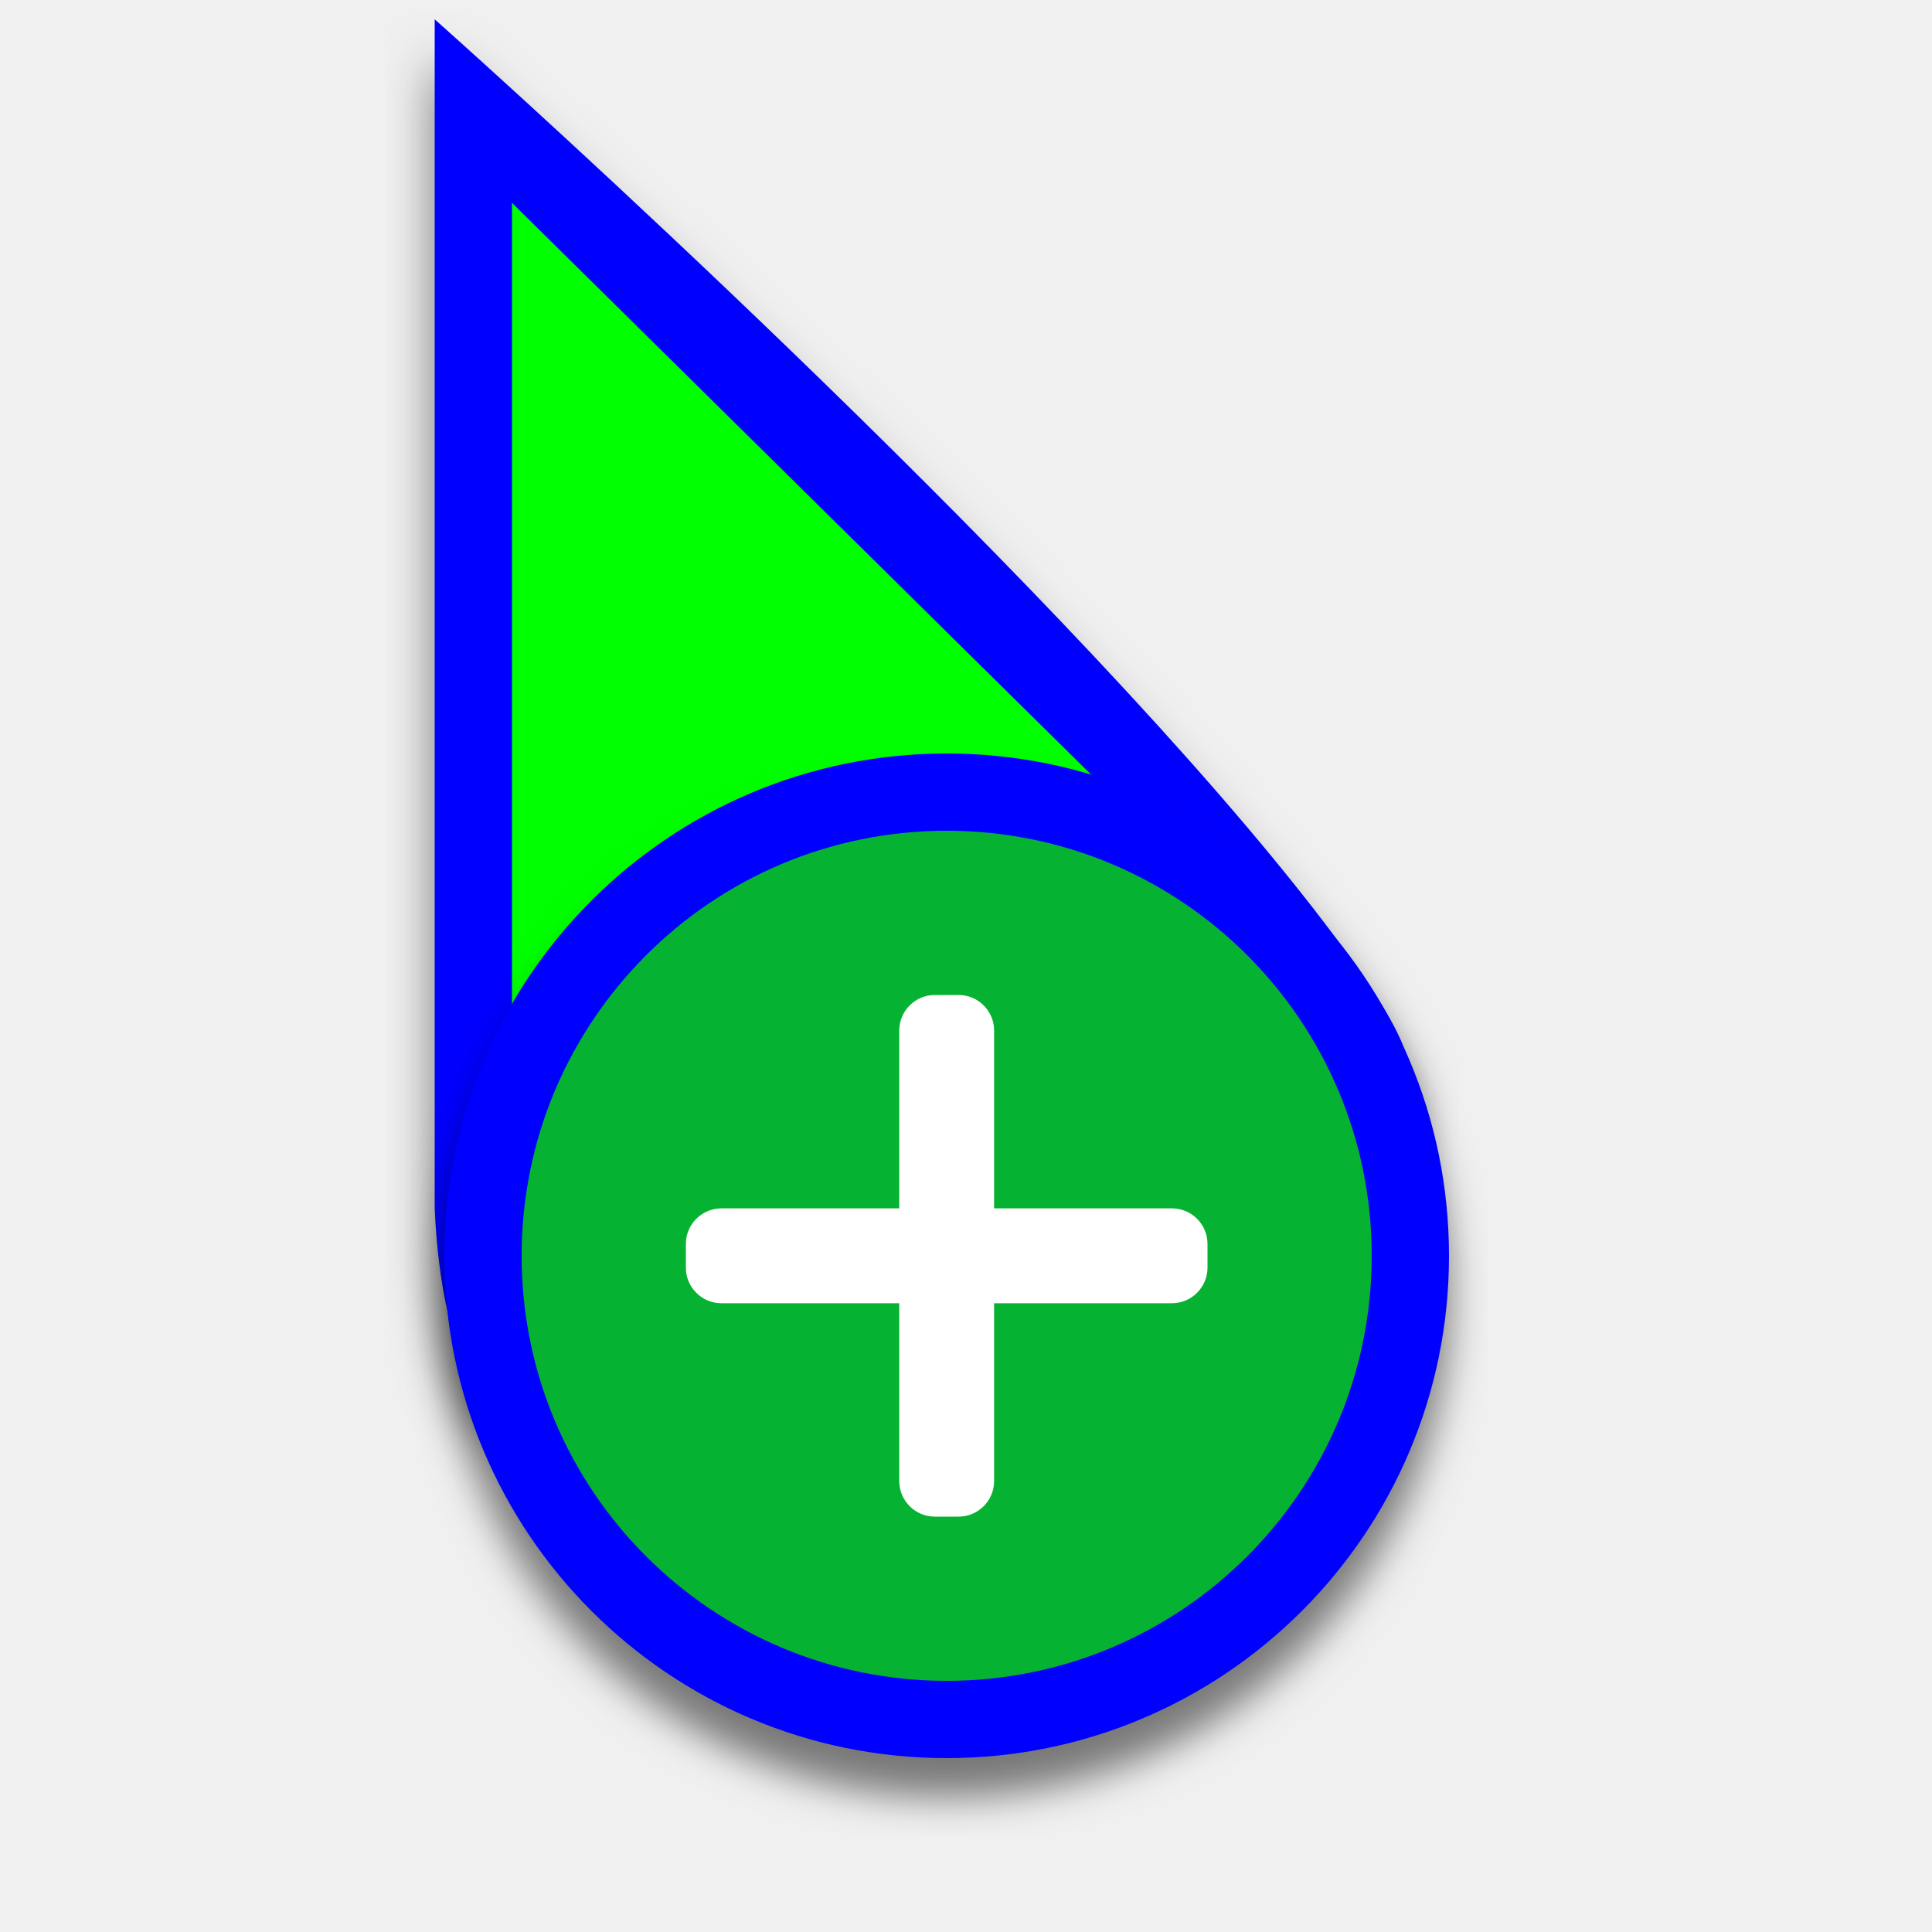
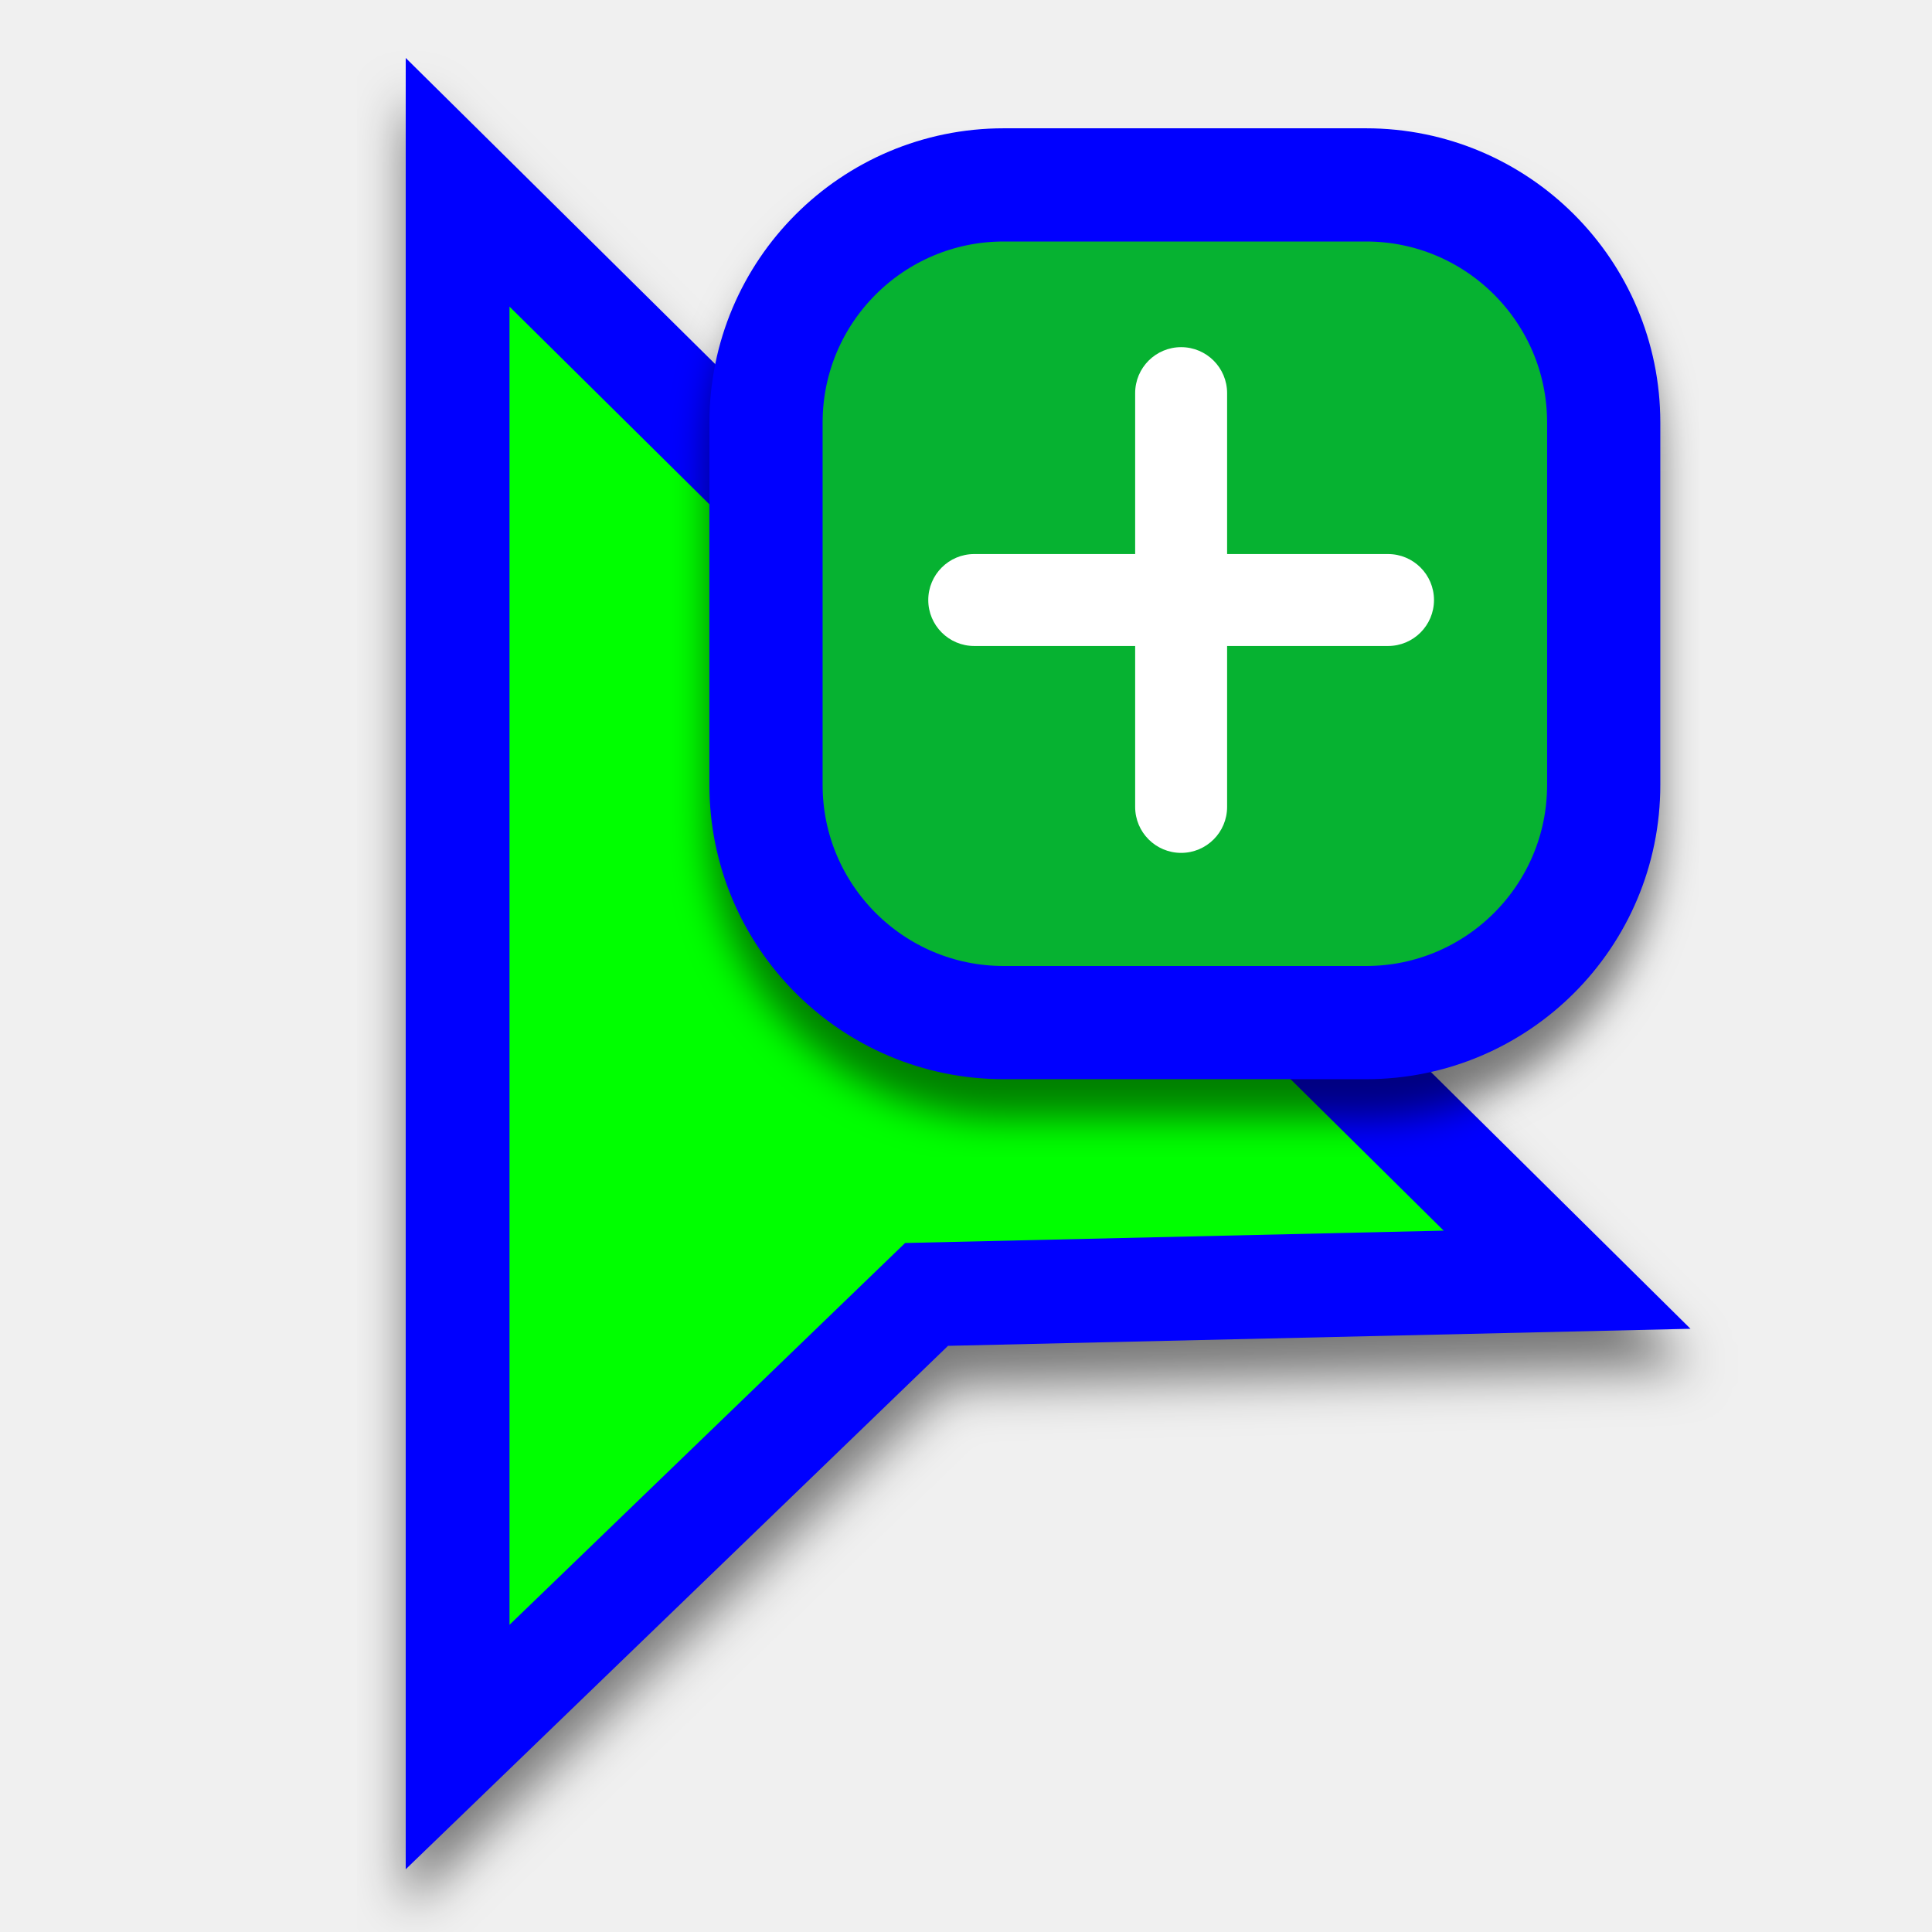
<svg xmlns="http://www.w3.org/2000/svg" width="256" height="256" viewBox="0 0 256 256" fill="none">
-   <g filter="url(#filter0_d_2652_182)">
-     <path fill-rule="evenodd" clip-rule="evenodd" d="M57.6 2.56C57.6 2.56 126.08 63.36 165.12 109.44C174.398 120.391 184.417 133.41 186.24 139.52C193.622 164.265 138.633 117.922 110.549 128.156C84.389 137.688 74.496 203.62 61.44 179.84C57.968 173.517 57.6 160 57.6 160V2.56Z" fill="#0000FF" />
-   </g>
-   <path d="M67.84 26.88V154.88L111.36 134.4L158.72 116.603L67.84 26.88Z" fill="#00FF00" />
-   <g filter="url(#filter1_d_2652_182)">
-     <path d="M192 166.4C192 203.16 162.2 232.96 125.44 232.96C88.68 232.96 58.88 203.16 58.88 166.4C58.88 129.64 88.68 99.84 125.44 99.84C162.2 99.84 192 129.64 192 166.4Z" fill="#0000FF" />
-     <path d="M181.76 166.4C181.76 197.505 156.545 222.72 125.44 222.72C94.335 222.72 69.12 197.505 69.12 166.4C69.12 135.295 94.335 110.08 125.44 110.08C156.545 110.08 181.76 135.295 181.76 166.4Z" fill="#06B231" />
-     <path d="M155.287 160.116H95.593C92.991 160.116 90.88 162.228 90.88 164.829V167.971C90.88 170.572 92.991 172.684 95.593 172.684H155.287C157.889 172.684 160 170.572 160 167.971V164.829C160 162.228 157.889 160.116 155.287 160.116Z" fill="white" />
-     <path d="M119.156 136.553V196.247C119.156 198.849 121.268 200.96 123.869 200.96H127.011C129.612 200.96 131.724 198.849 131.724 196.247V136.553C131.724 133.951 129.612 131.84 127.011 131.84H123.869C121.268 131.84 119.156 133.951 119.156 136.553Z" fill="white" />
+   <g clip-path="url(#clip0_2652_182)">
+     <g filter="url(#filter0_d_2652_182)">
+       <path fill-rule="evenodd" clip-rule="evenodd" d="M53.76 7.68L224 176.07L125.619 178.33L53.76 247.686V7.68Z" fill="#0000FF" />
+     </g>
+     <path d="M67.513 40.629V215.297L119.933 164.704L191.294 163.064L67.513 40.629Z" fill="#00FF00" />
+     <g filter="url(#filter1_d_2652_182)">
+       <rect x="101.5" y="24.5" width="111" height="111" rx="31.5" fill="#06B231" stroke="#0000FF" stroke-width="15" />
+       <path fill-rule="evenodd" clip-rule="evenodd" d="M150.414 85.598L129.092 85.598C125.727 85.598 123 82.871 123 79.506C123 76.141 125.727 73.414 129.092 73.414H150.414V52.092C150.414 48.727 153.141 46 156.506 46C159.87 46 162.598 48.727 162.598 52.092V73.414H183.92C187.284 73.414 190.012 76.141 190.012 79.506C190.012 82.871 187.284 85.598 183.92 85.598H162.598L162.598 106.92C162.598 110.284 159.87 113.012 156.506 113.012C153.141 113.012 150.414 110.284 150.414 106.92V85.598Z" fill="white" />
+     </g>
  </g>
  <defs>
-     <filter id="filter0_d_2652_182" x="51.2" y="1.28" width="142.115" height="195.219" filterUnits="userSpaceOnUse" color-interpolation-filters="sRGB">
+     <filter id="filter0_d_2652_182" x="47.36" y="6.4" width="183.04" height="252.806" filterUnits="userSpaceOnUse" color-interpolation-filters="sRGB">
      <feFlood flood-opacity="0" result="BackgroundImageFix" />
      <feColorMatrix in="SourceAlpha" type="matrix" values="0 0 0 0 0 0 0 0 0 0 0 0 0 0 0 0 0 0 127 0" result="hardAlpha" />
      <feOffset dy="5.12" />
      <feGaussianBlur stdDeviation="3.2" />
      <feColorMatrix type="matrix" values="0 0 0 0 0 0 0 0 0 0 0 0 0 0 0 0 0 0 0.5 0" />
      <feBlend mode="normal" in2="BackgroundImageFix" result="effect1_dropShadow_2652_182" />
      <feBlend mode="normal" in="SourceGraphic" in2="effect1_dropShadow_2652_182" result="shape" />
    </filter>
-     <filter id="filter1_d_2652_182" x="53.76" y="99.84" width="143.36" height="143.36" filterUnits="userSpaceOnUse" color-interpolation-filters="sRGB">
+     <filter id="filter1_d_2652_182" x="88.88" y="17" width="136.24" height="136.24" filterUnits="userSpaceOnUse" color-interpolation-filters="sRGB">
      <feFlood flood-opacity="0" result="BackgroundImageFix" />
      <feColorMatrix in="SourceAlpha" type="matrix" values="0 0 0 0 0 0 0 0 0 0 0 0 0 0 0 0 0 0 127 0" result="hardAlpha" />
      <feOffset dy="5.12" />
      <feGaussianBlur stdDeviation="2.56" />
      <feColorMatrix type="matrix" values="0 0 0 0 0 0 0 0 0 0 0 0 0 0 0 0 0 0 0.5 0" />
      <feBlend mode="normal" in2="BackgroundImageFix" result="effect1_dropShadow_2652_182" />
      <feBlend mode="normal" in="SourceGraphic" in2="effect1_dropShadow_2652_182" result="shape" />
    </filter>
+     <clipPath id="clip0_2652_182">
+       <rect width="256" height="256" fill="white" />
+     </clipPath>
  </defs>
</svg>
